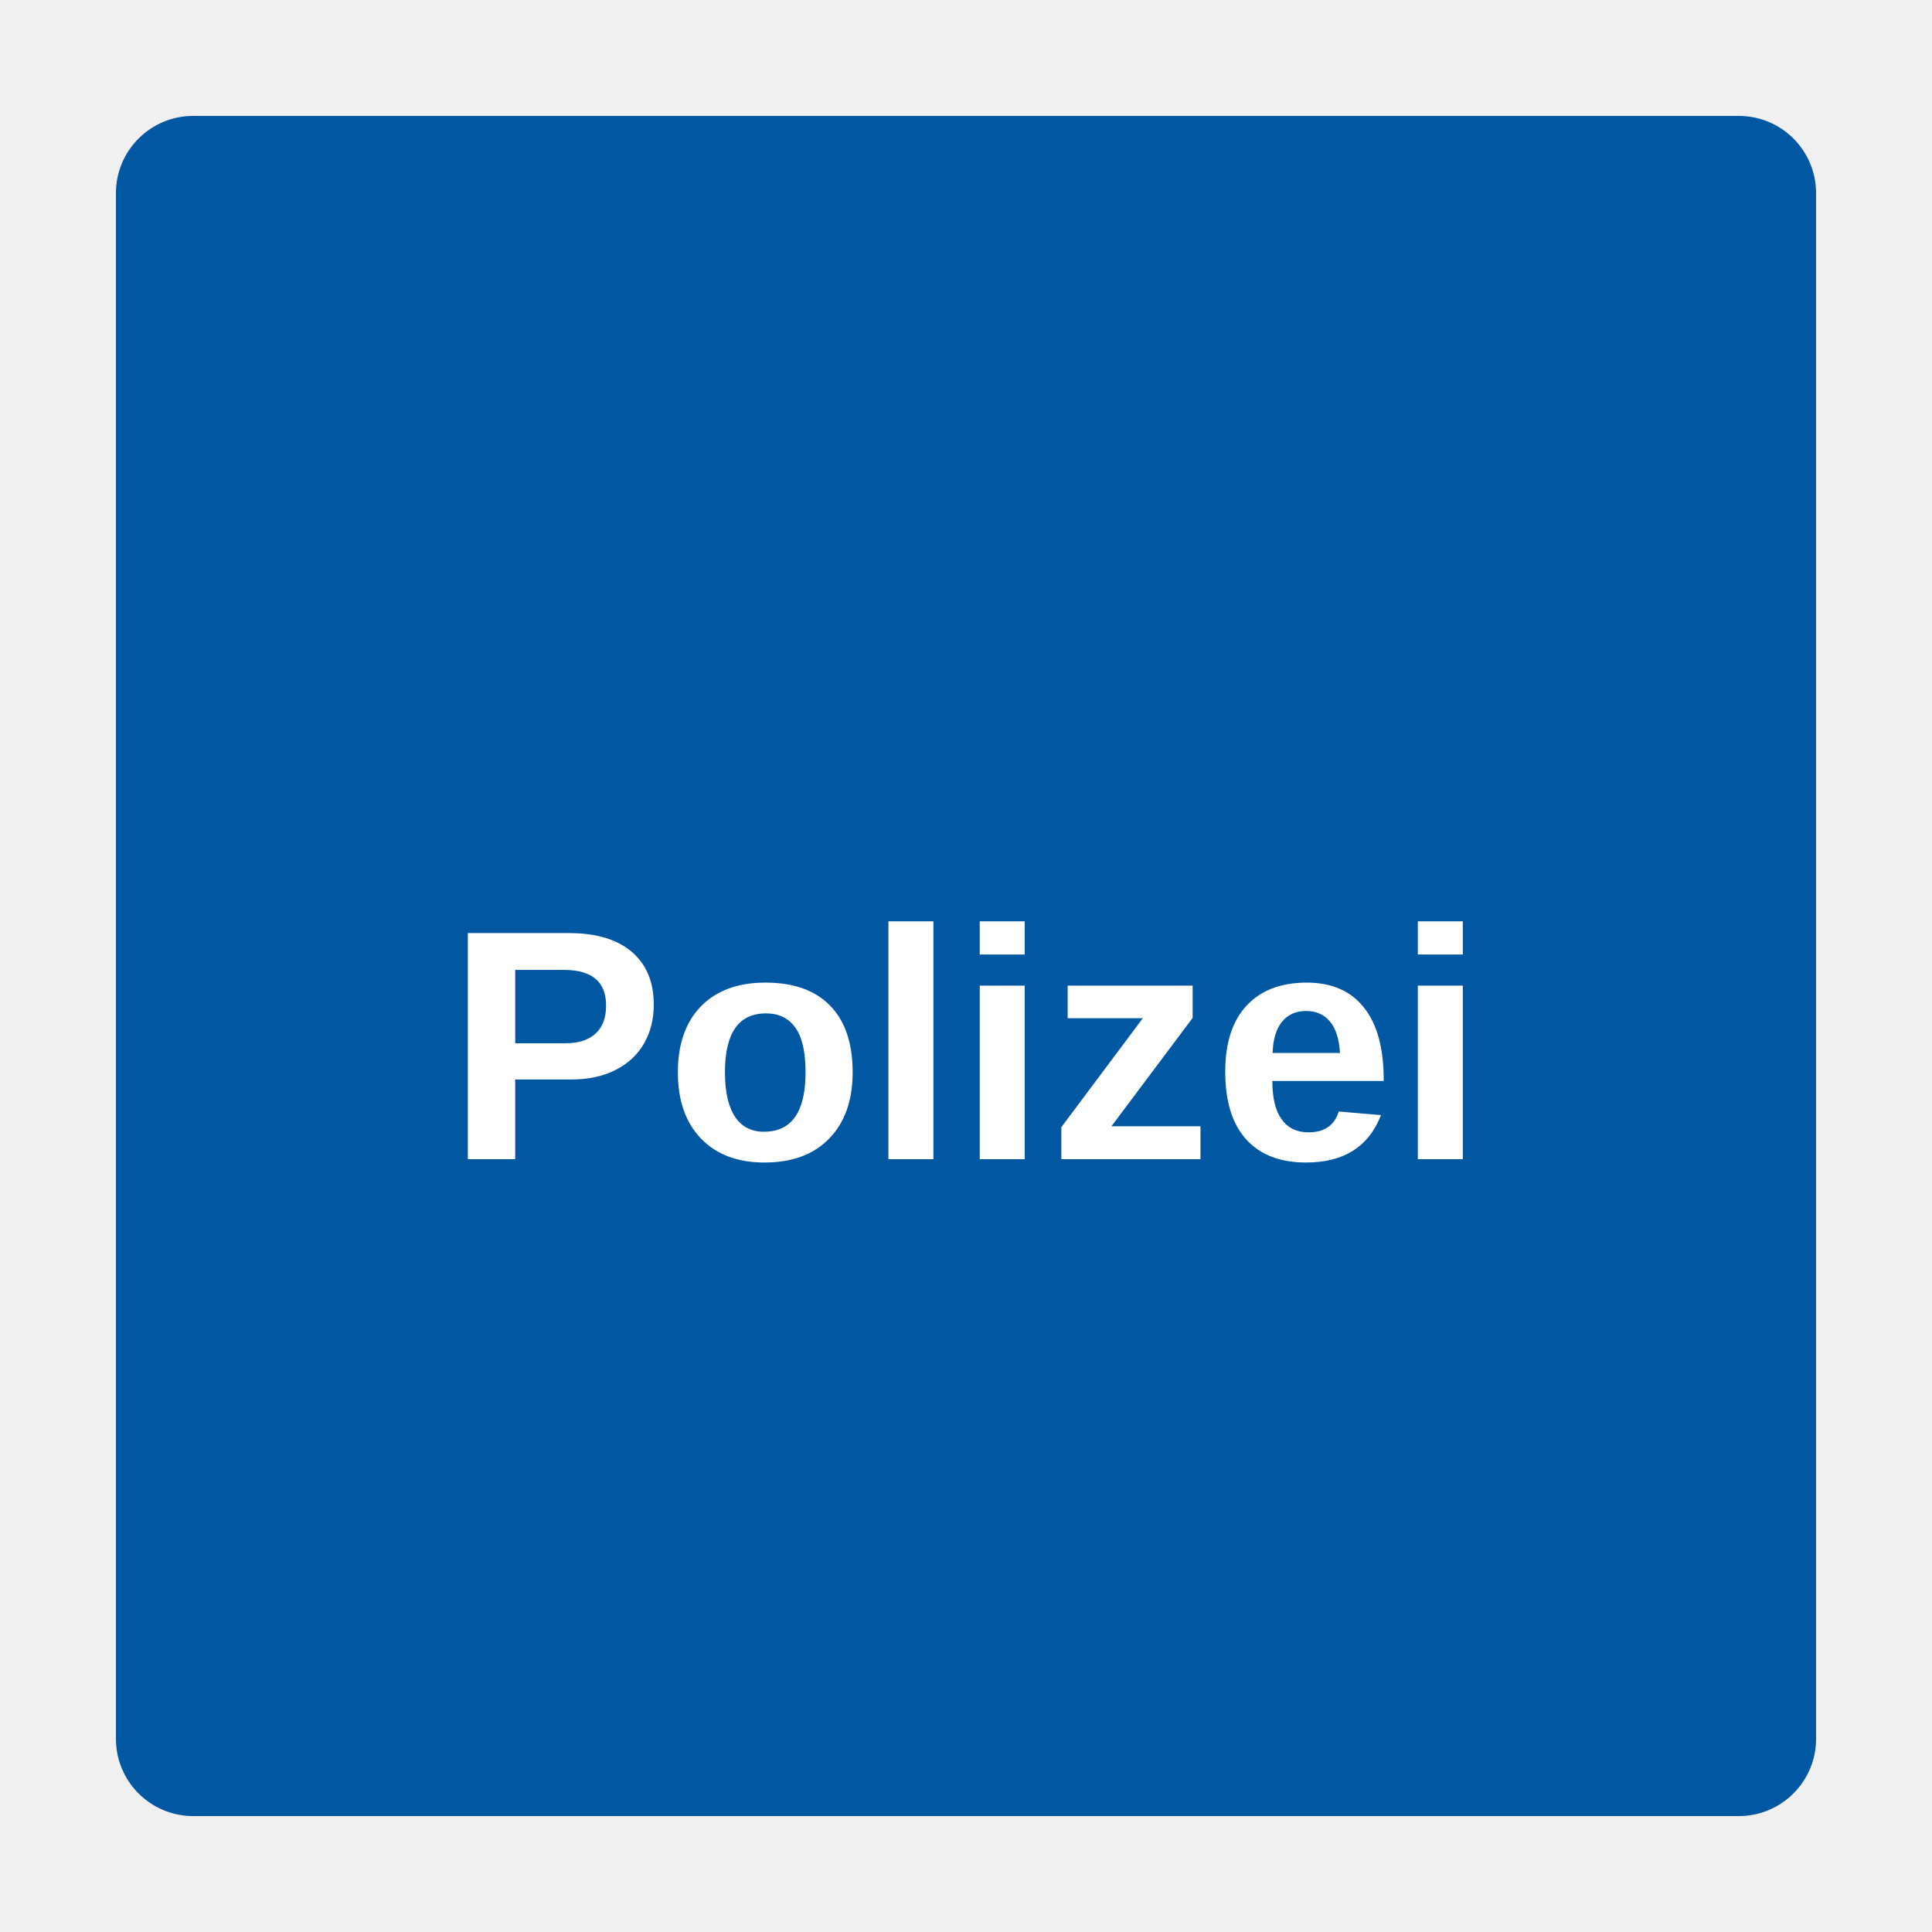
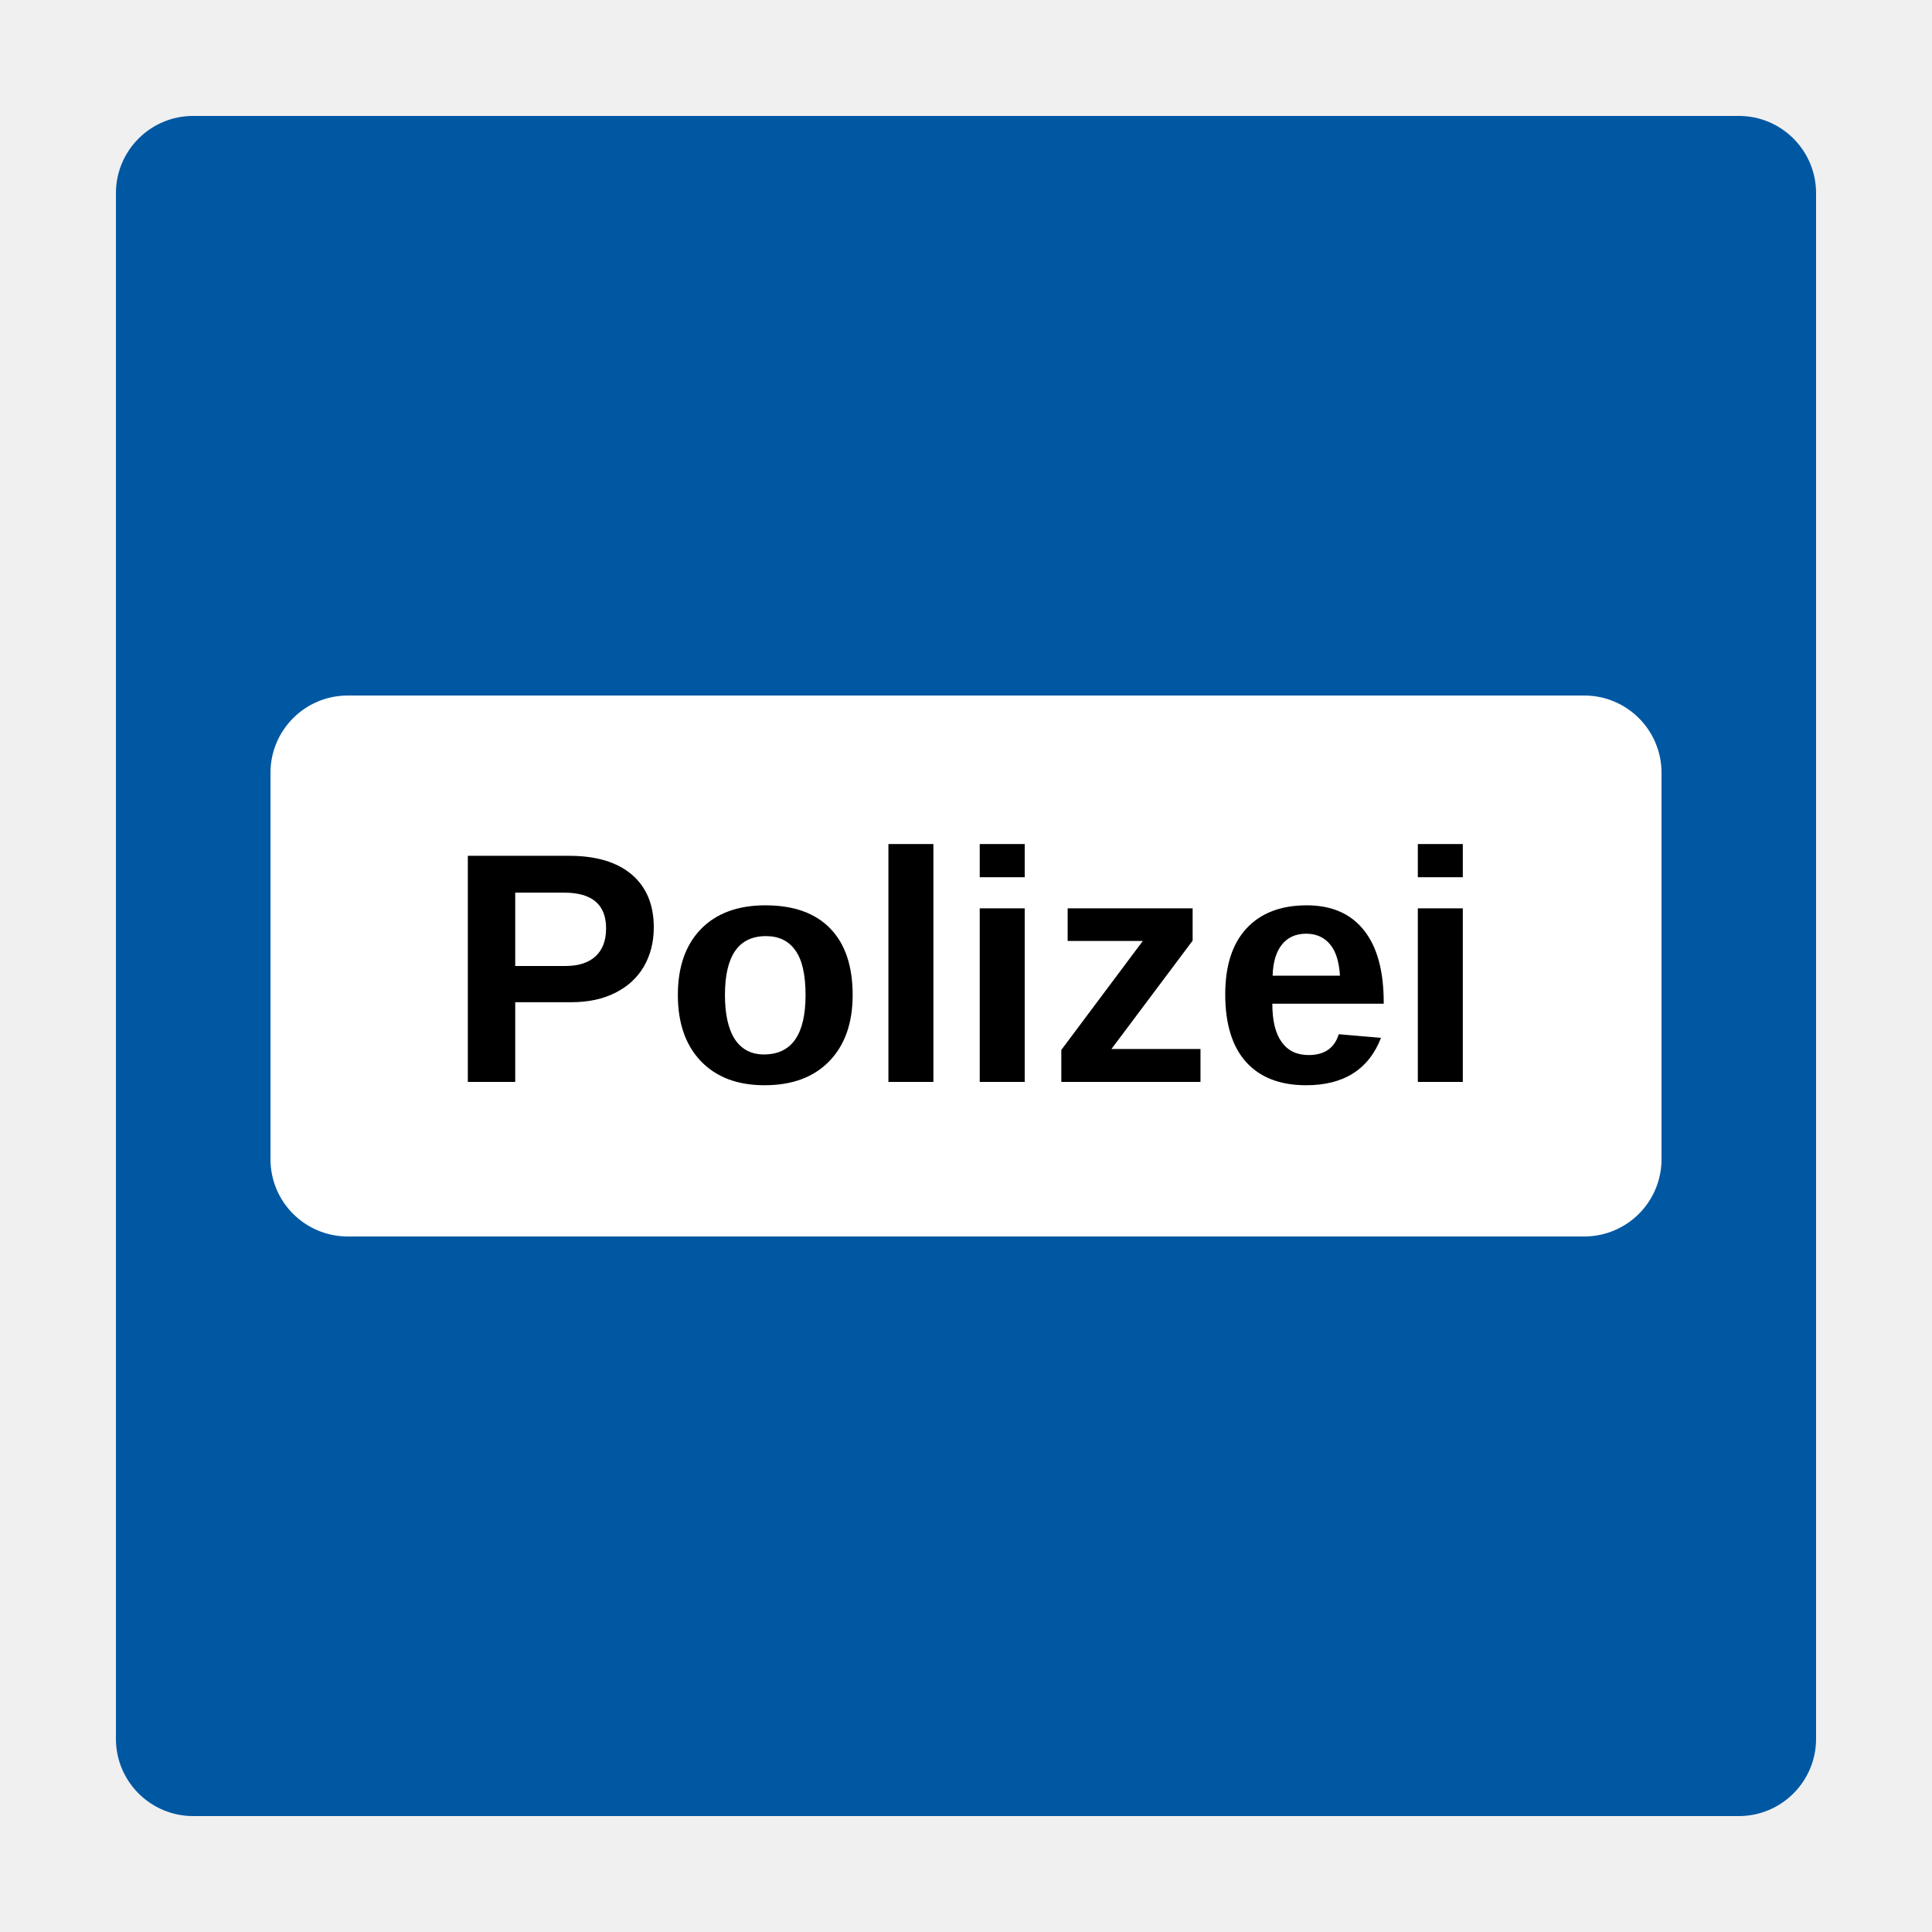
<svg xmlns="http://www.w3.org/2000/svg" viewBox="0 0 100 100" role="img">
  <rect x="6" y="6" width="88" height="88" rx="4" fill="#0058a3" />
-   <text x="50" y="60" font-family="Arial, sans-serif" font-size="17" font-weight="700" fill="#fff" text-anchor="middle">Polizei</text>
+   <rect x="14" y="36" width="72" height="28" rx="4" fill="#fff" />
+   <text x="50" y="56" font-family="Arial, sans-serif" font-size="17" font-weight="700" fill="#000" text-anchor="middle">Polizei</text>
</svg>
